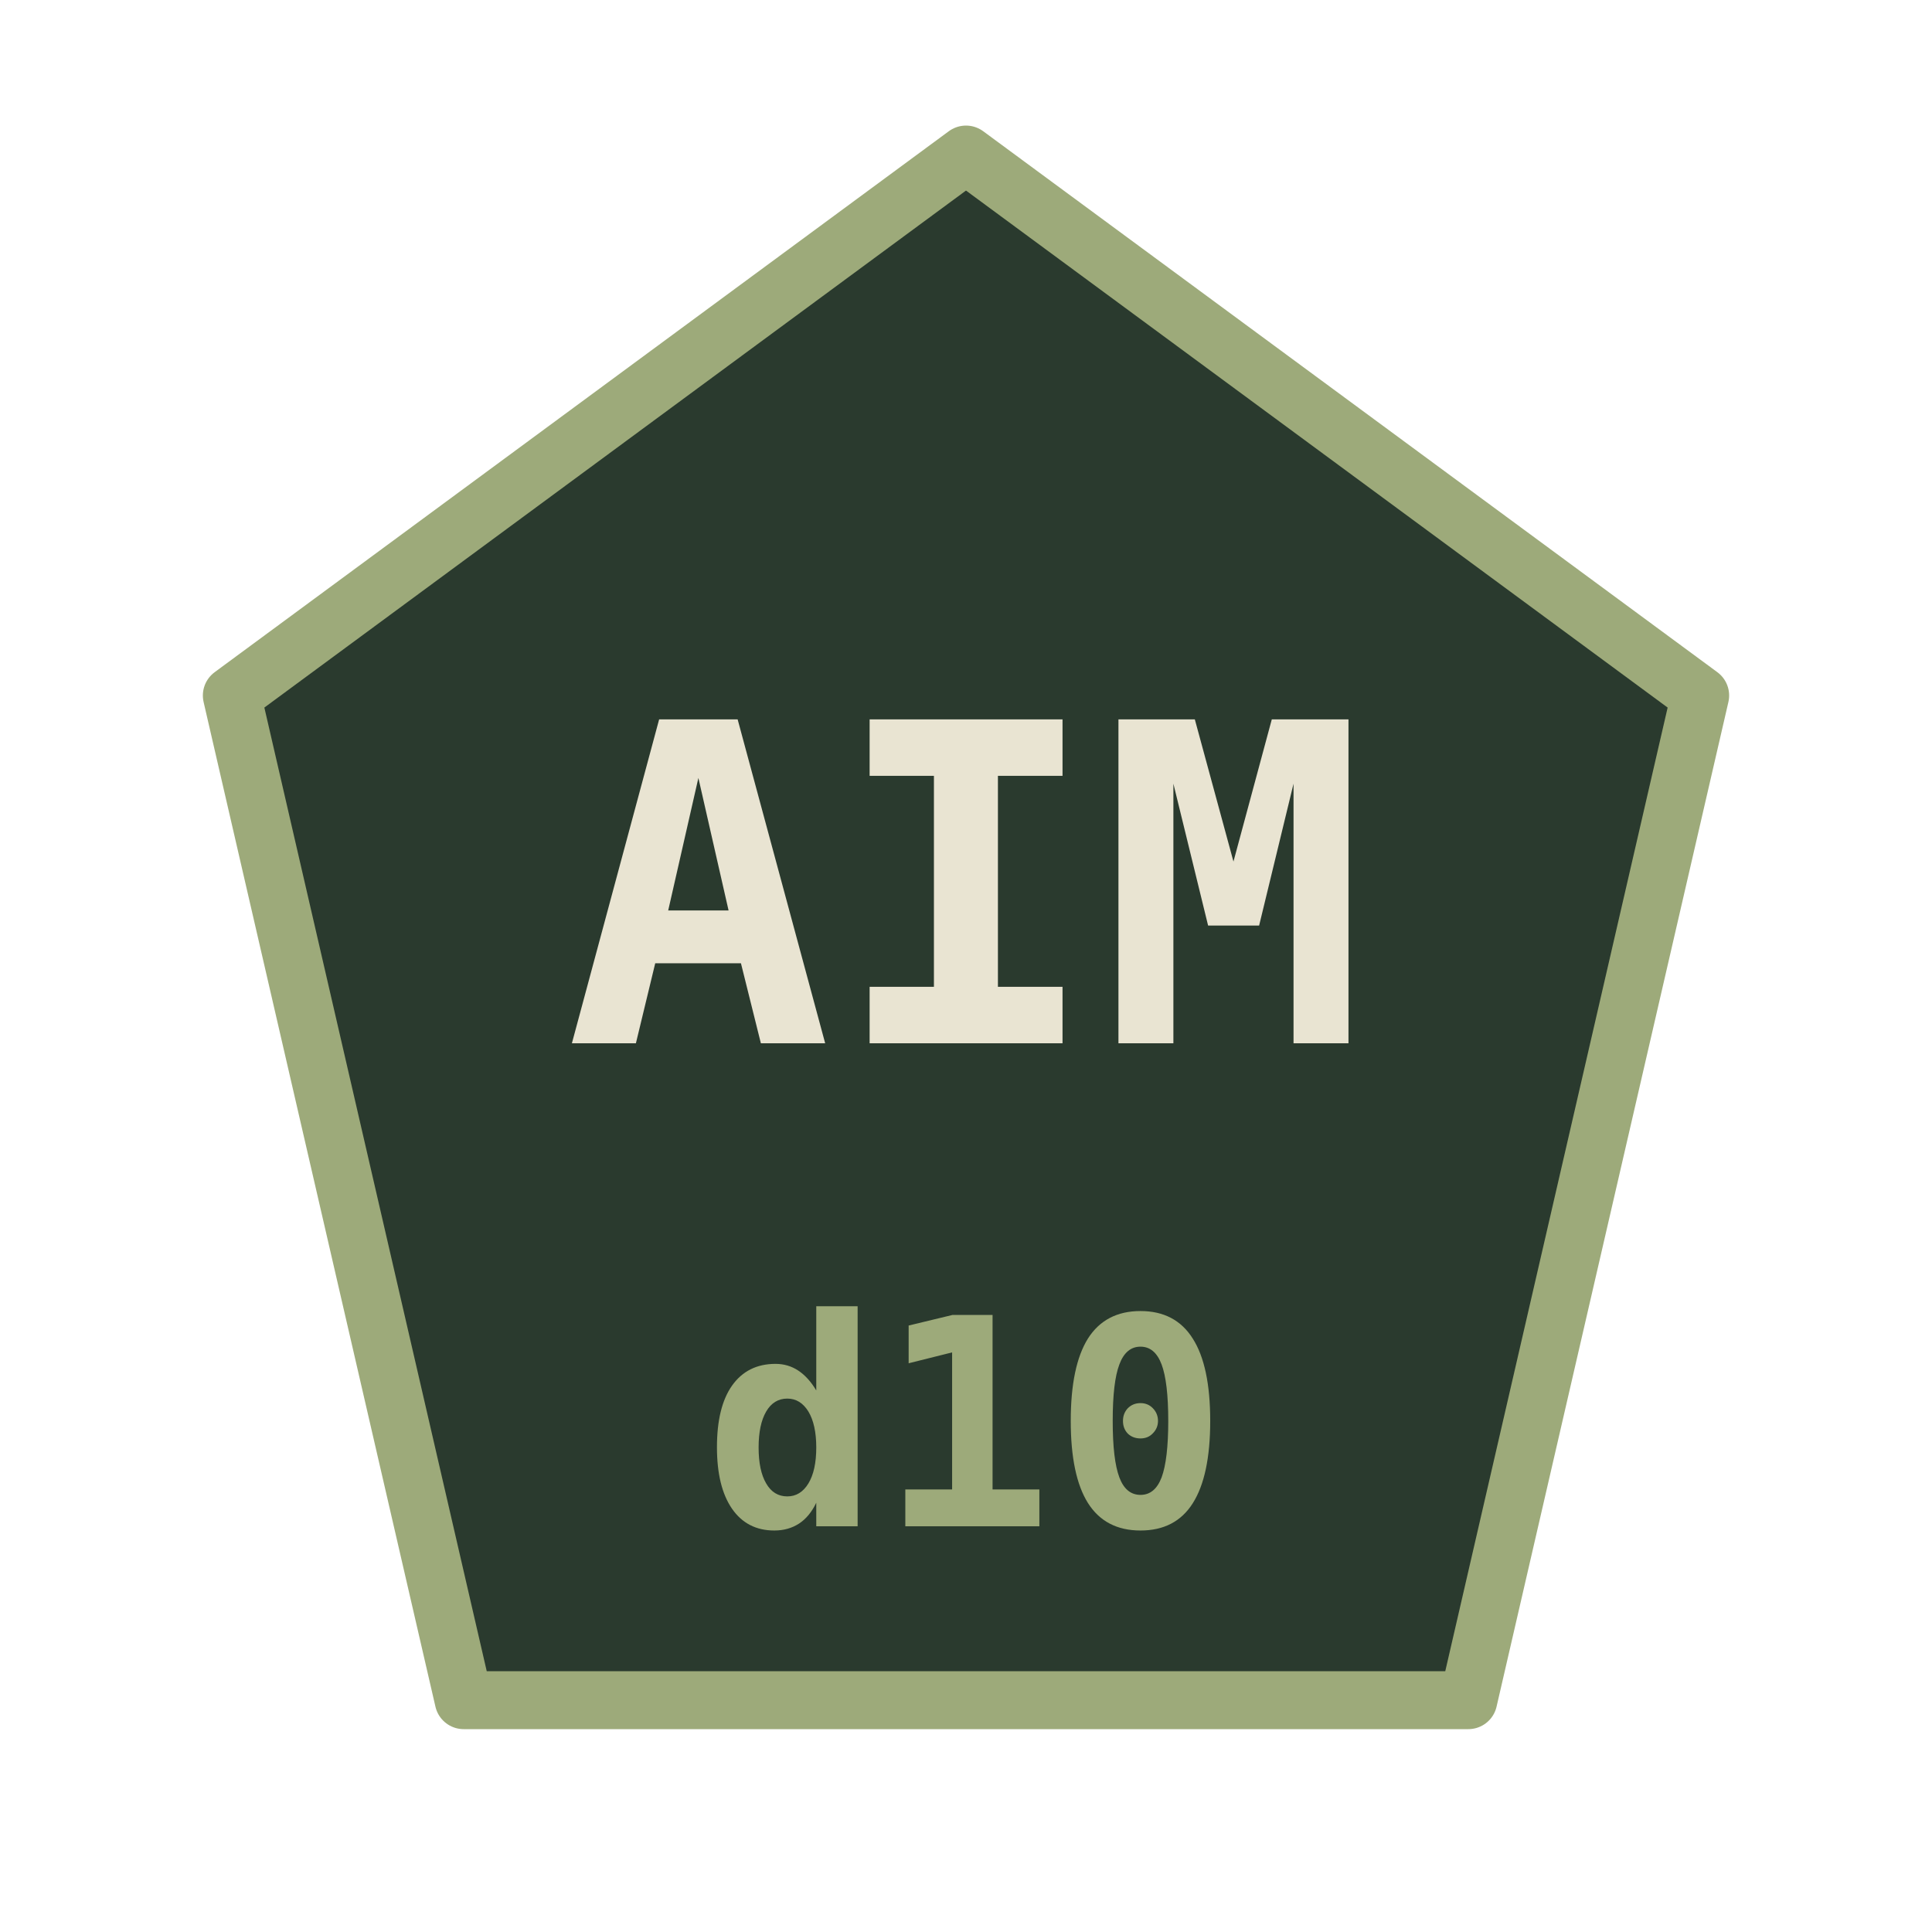
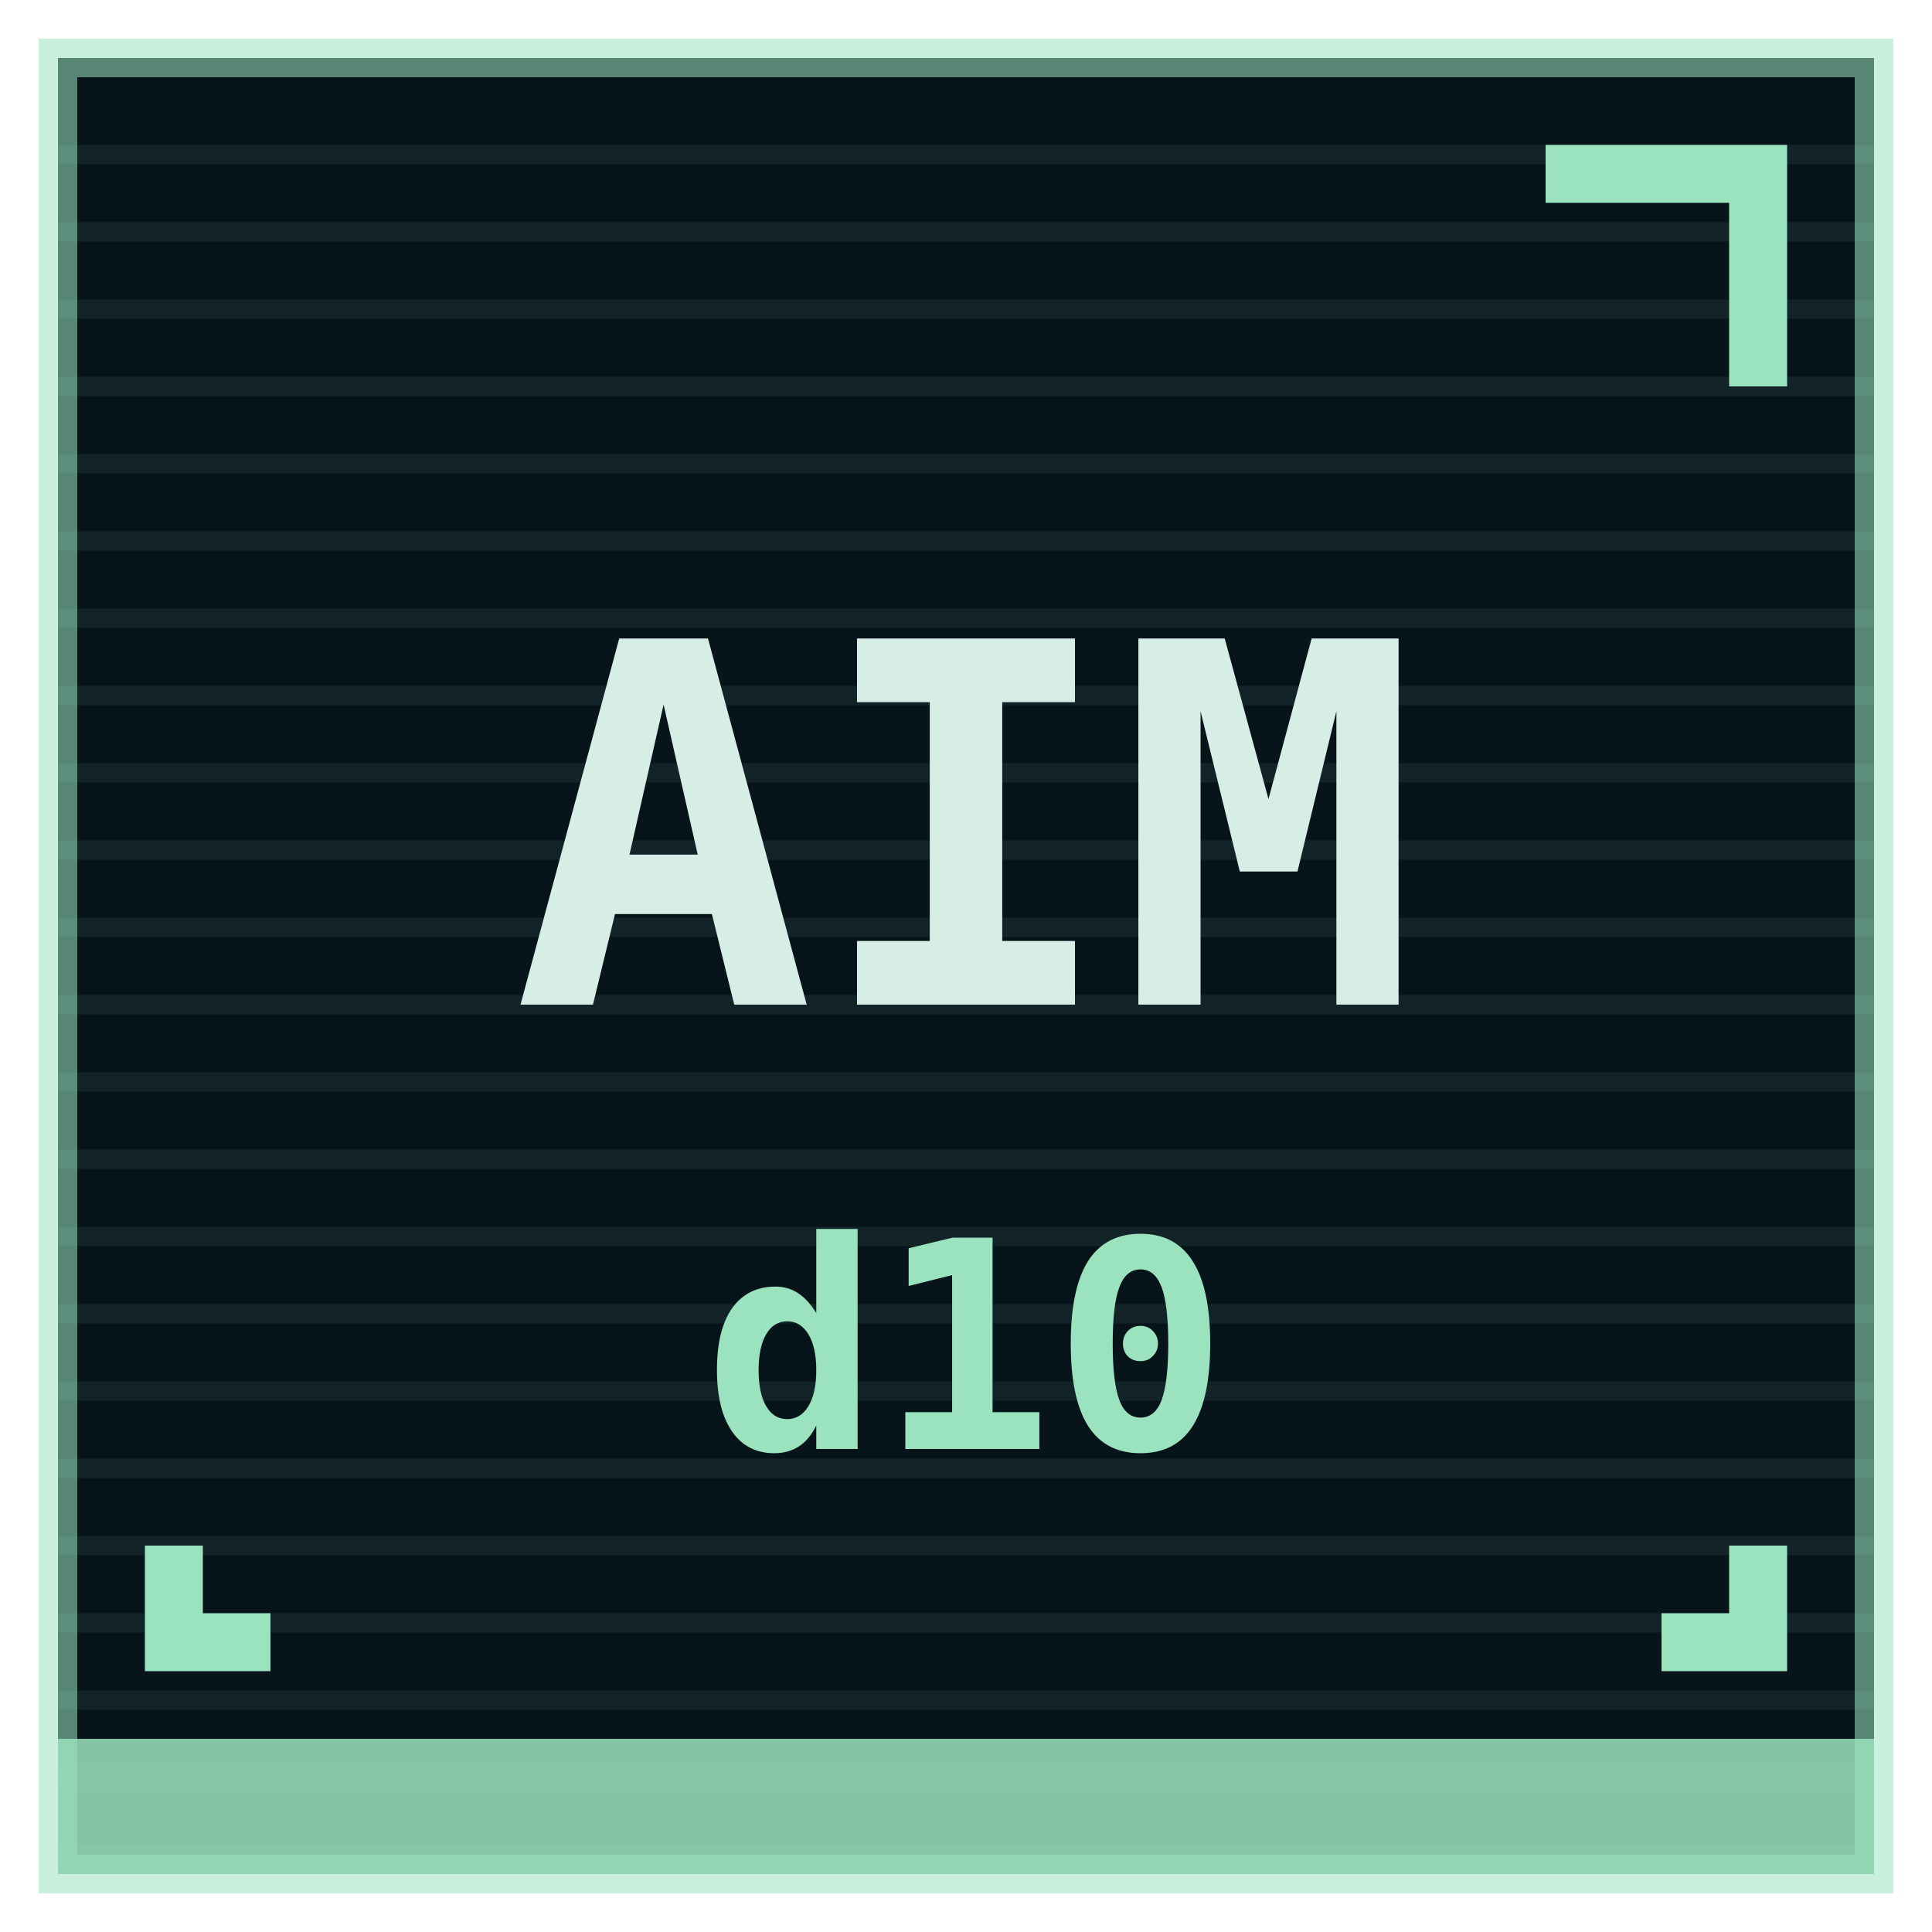
<svg xmlns="http://www.w3.org/2000/svg" viewBox="0 0 100 100" width="100" height="100">
-   <polygon points="50,8 88,36 76,88 24,88 12,36" style="fill:#2A3A2E;stroke:#9DAA7A;stroke-width:3;stroke-linejoin:round" />
-   <text x="50" y="54" text-anchor="middle" style="font:bold 23px 'DejaVu Sans Mono',Consolas,monospace;fill:#E9E4D2">AIM</text>
-   <text x="50" y="79" text-anchor="middle" style="font:bold 15px 'DejaVu Sans Mono',Consolas,monospace;fill:#9DAA7A">d10</text>
+   <rect x="3" y="3" width="94" height="94" fill="#07141a" stroke="#9be3bf" stroke-opacity=".55" stroke-width="2" />
+   <g stroke="#9be3bf" stroke-opacity=".08">
+     <path d="M3 8 H97" />
+     <path d="M3 12 H97" />
+     <path d="M3 16 H97" />
+     <path d="M3 20 H97" />
+     <path d="M3 24 H97" />
+     <path d="M3 28 H97" />
+     <path d="M3 32 H97" />
+     <path d="M3 36 H97" />
+     <path d="M3 40 H97" />
+     <path d="M3 44 H97" />
+     <path d="M3 48 H97" />
+     <path d="M3 52 H97" />
+     <path d="M3 56 H97" />
+     <path d="M3 60 H97" />
+     <path d="M3 64 H97" />
+     <path d="M3 68 H97" />
+     <path d="M3 72 H97" />
+     <path d="M3 76 H97" />
+     <path d="M3 80 H97" />
+     <path d="M3 84 H97" />
+     <path d="M3 88 H97" />
+     <path d="M3 92 H97" />
+     <path d="M3 96 H97" />
+   </g>
+   <rect x="3" y="90" width="94" height="7" fill="#9be3bf" fill-opacity=".85" />
+   <path d="M80 9 H91 V20 M9 80 V85 H14 M91 80 V85 H86" fill="none" stroke="#9be3bf" stroke-width="3" />
+   <text x="50" y="52" text-anchor="middle" style="font-family:'JetBrains Mono','DejaVu Sans Mono',Consolas,monospace;font-weight:bold;font-size:26px;fill:#d7eee6">AIM</text>
+   <text x="50" y="75" text-anchor="middle" style="font-family:'JetBrains Mono','DejaVu Sans Mono',Consolas,monospace;font-weight:bold;font-size:15px;fill:#9be3bf">d10</text>
</svg>
